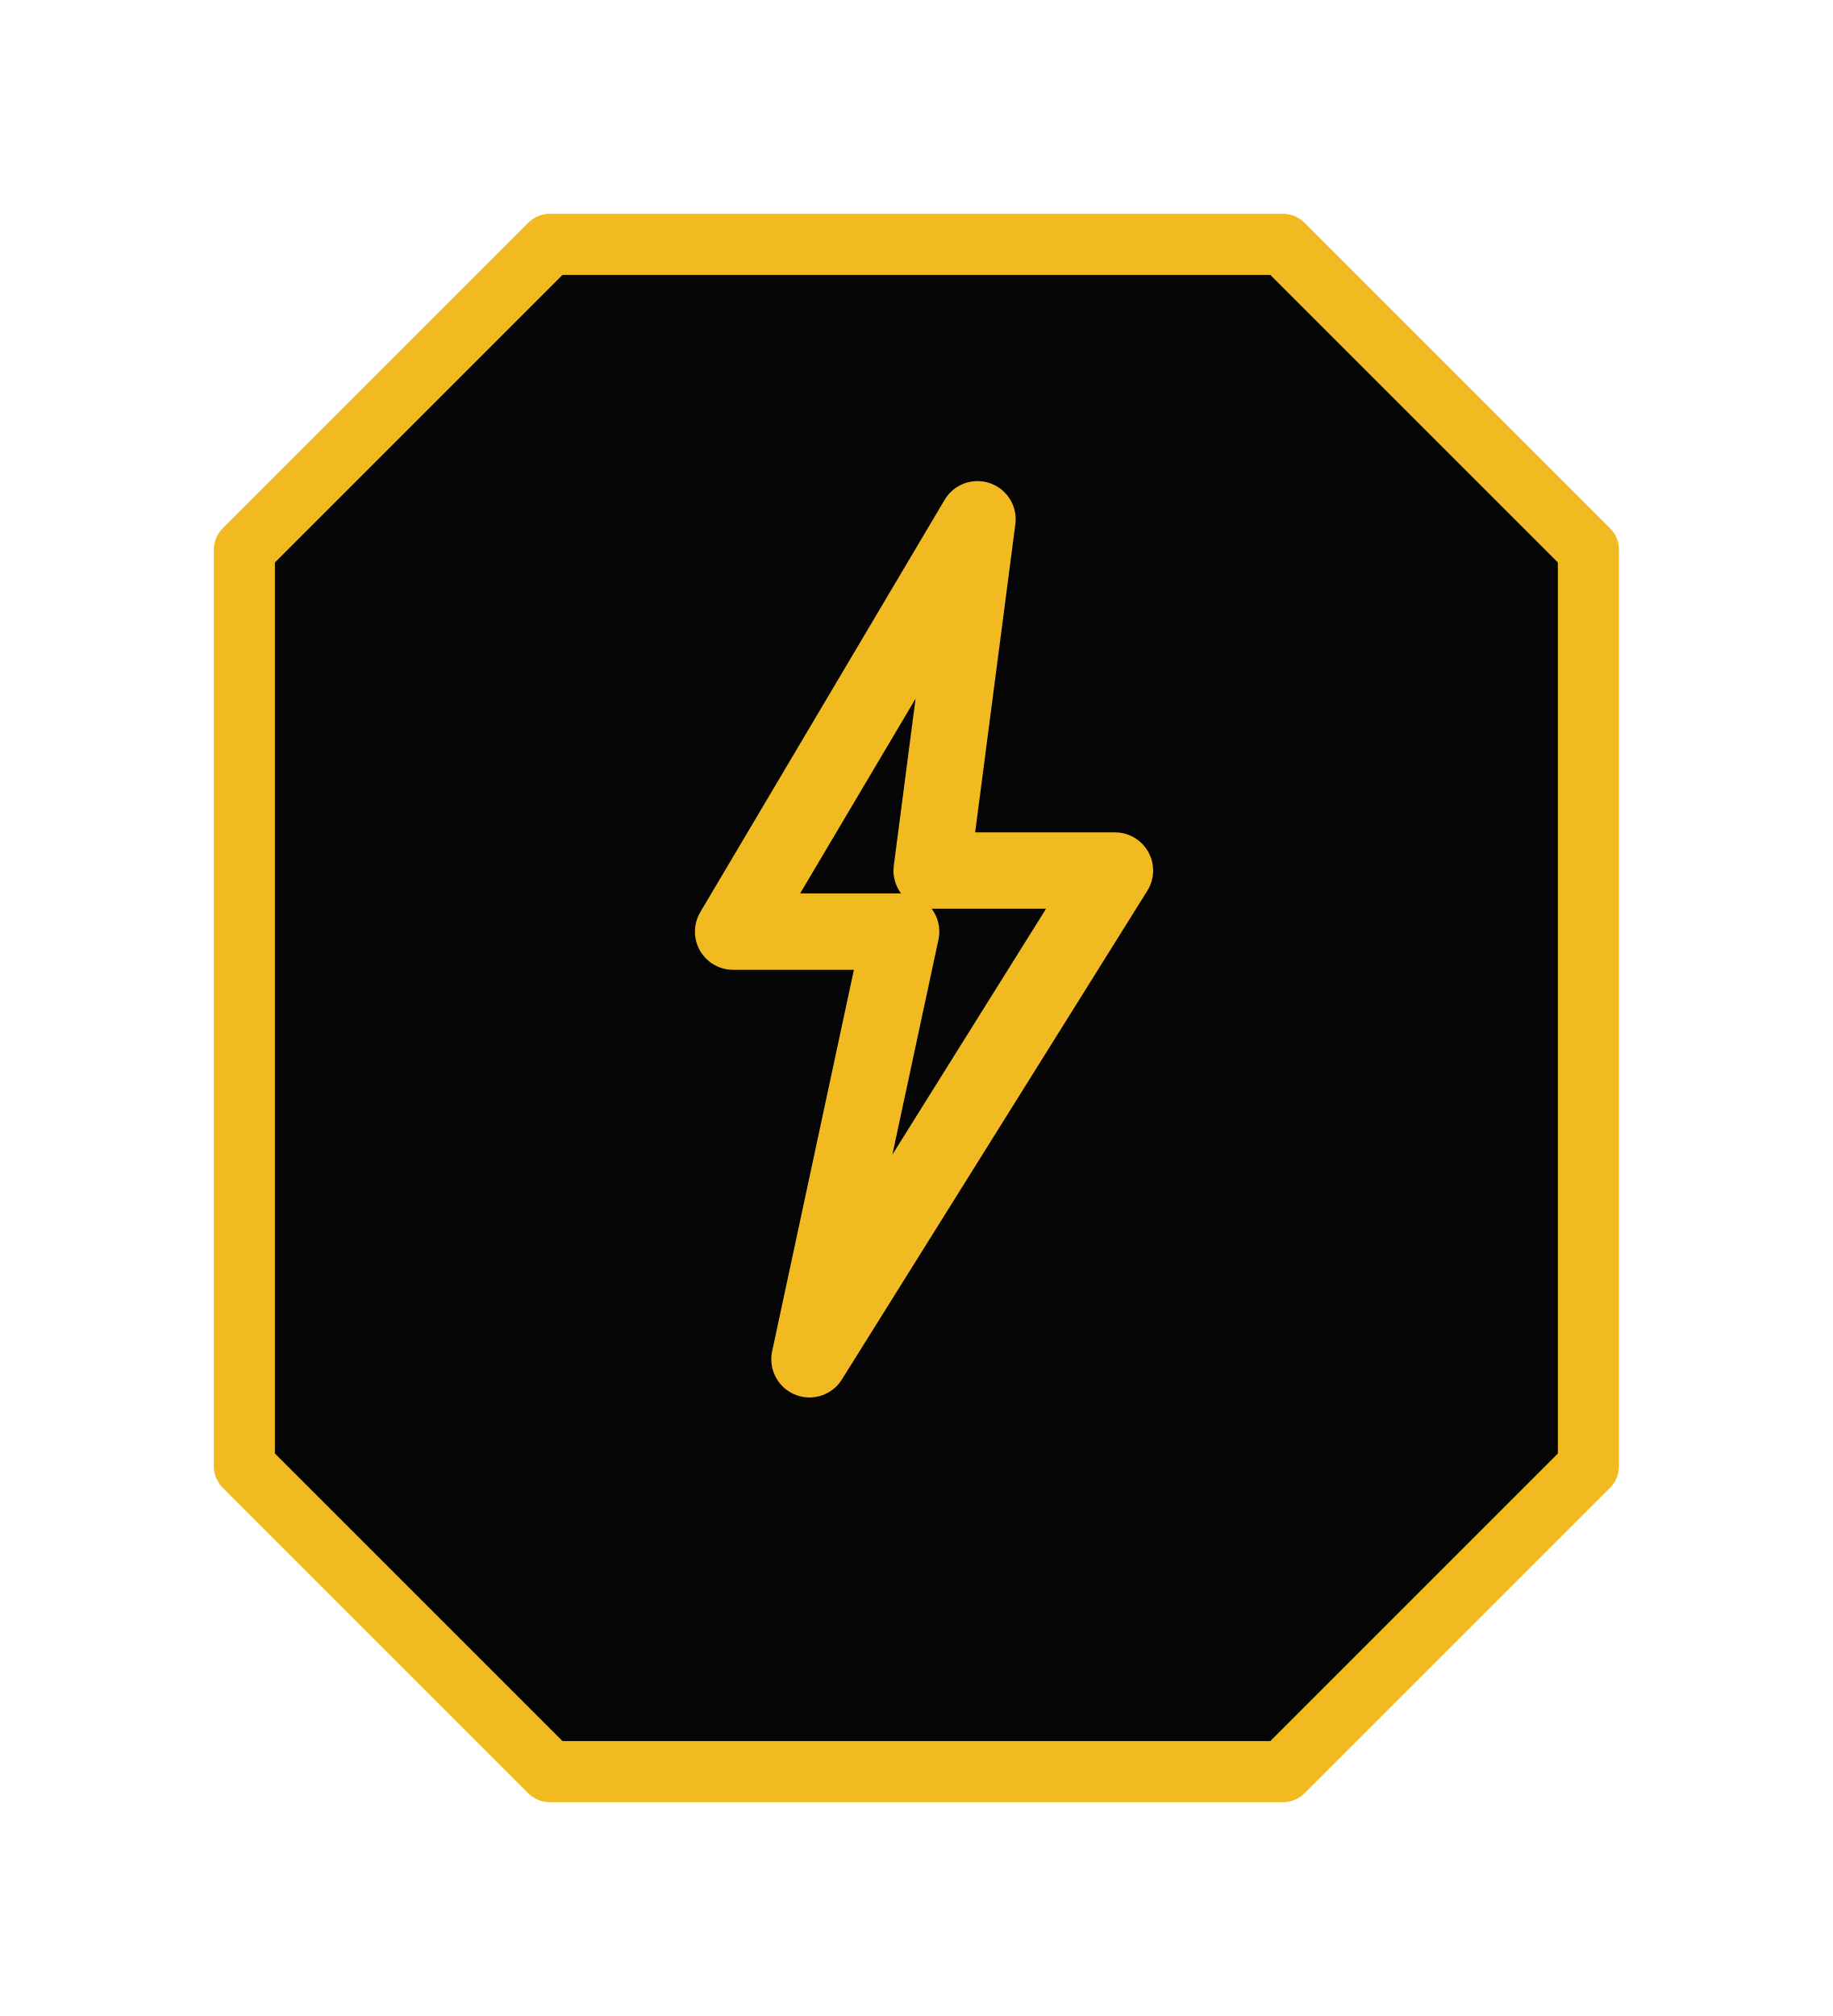
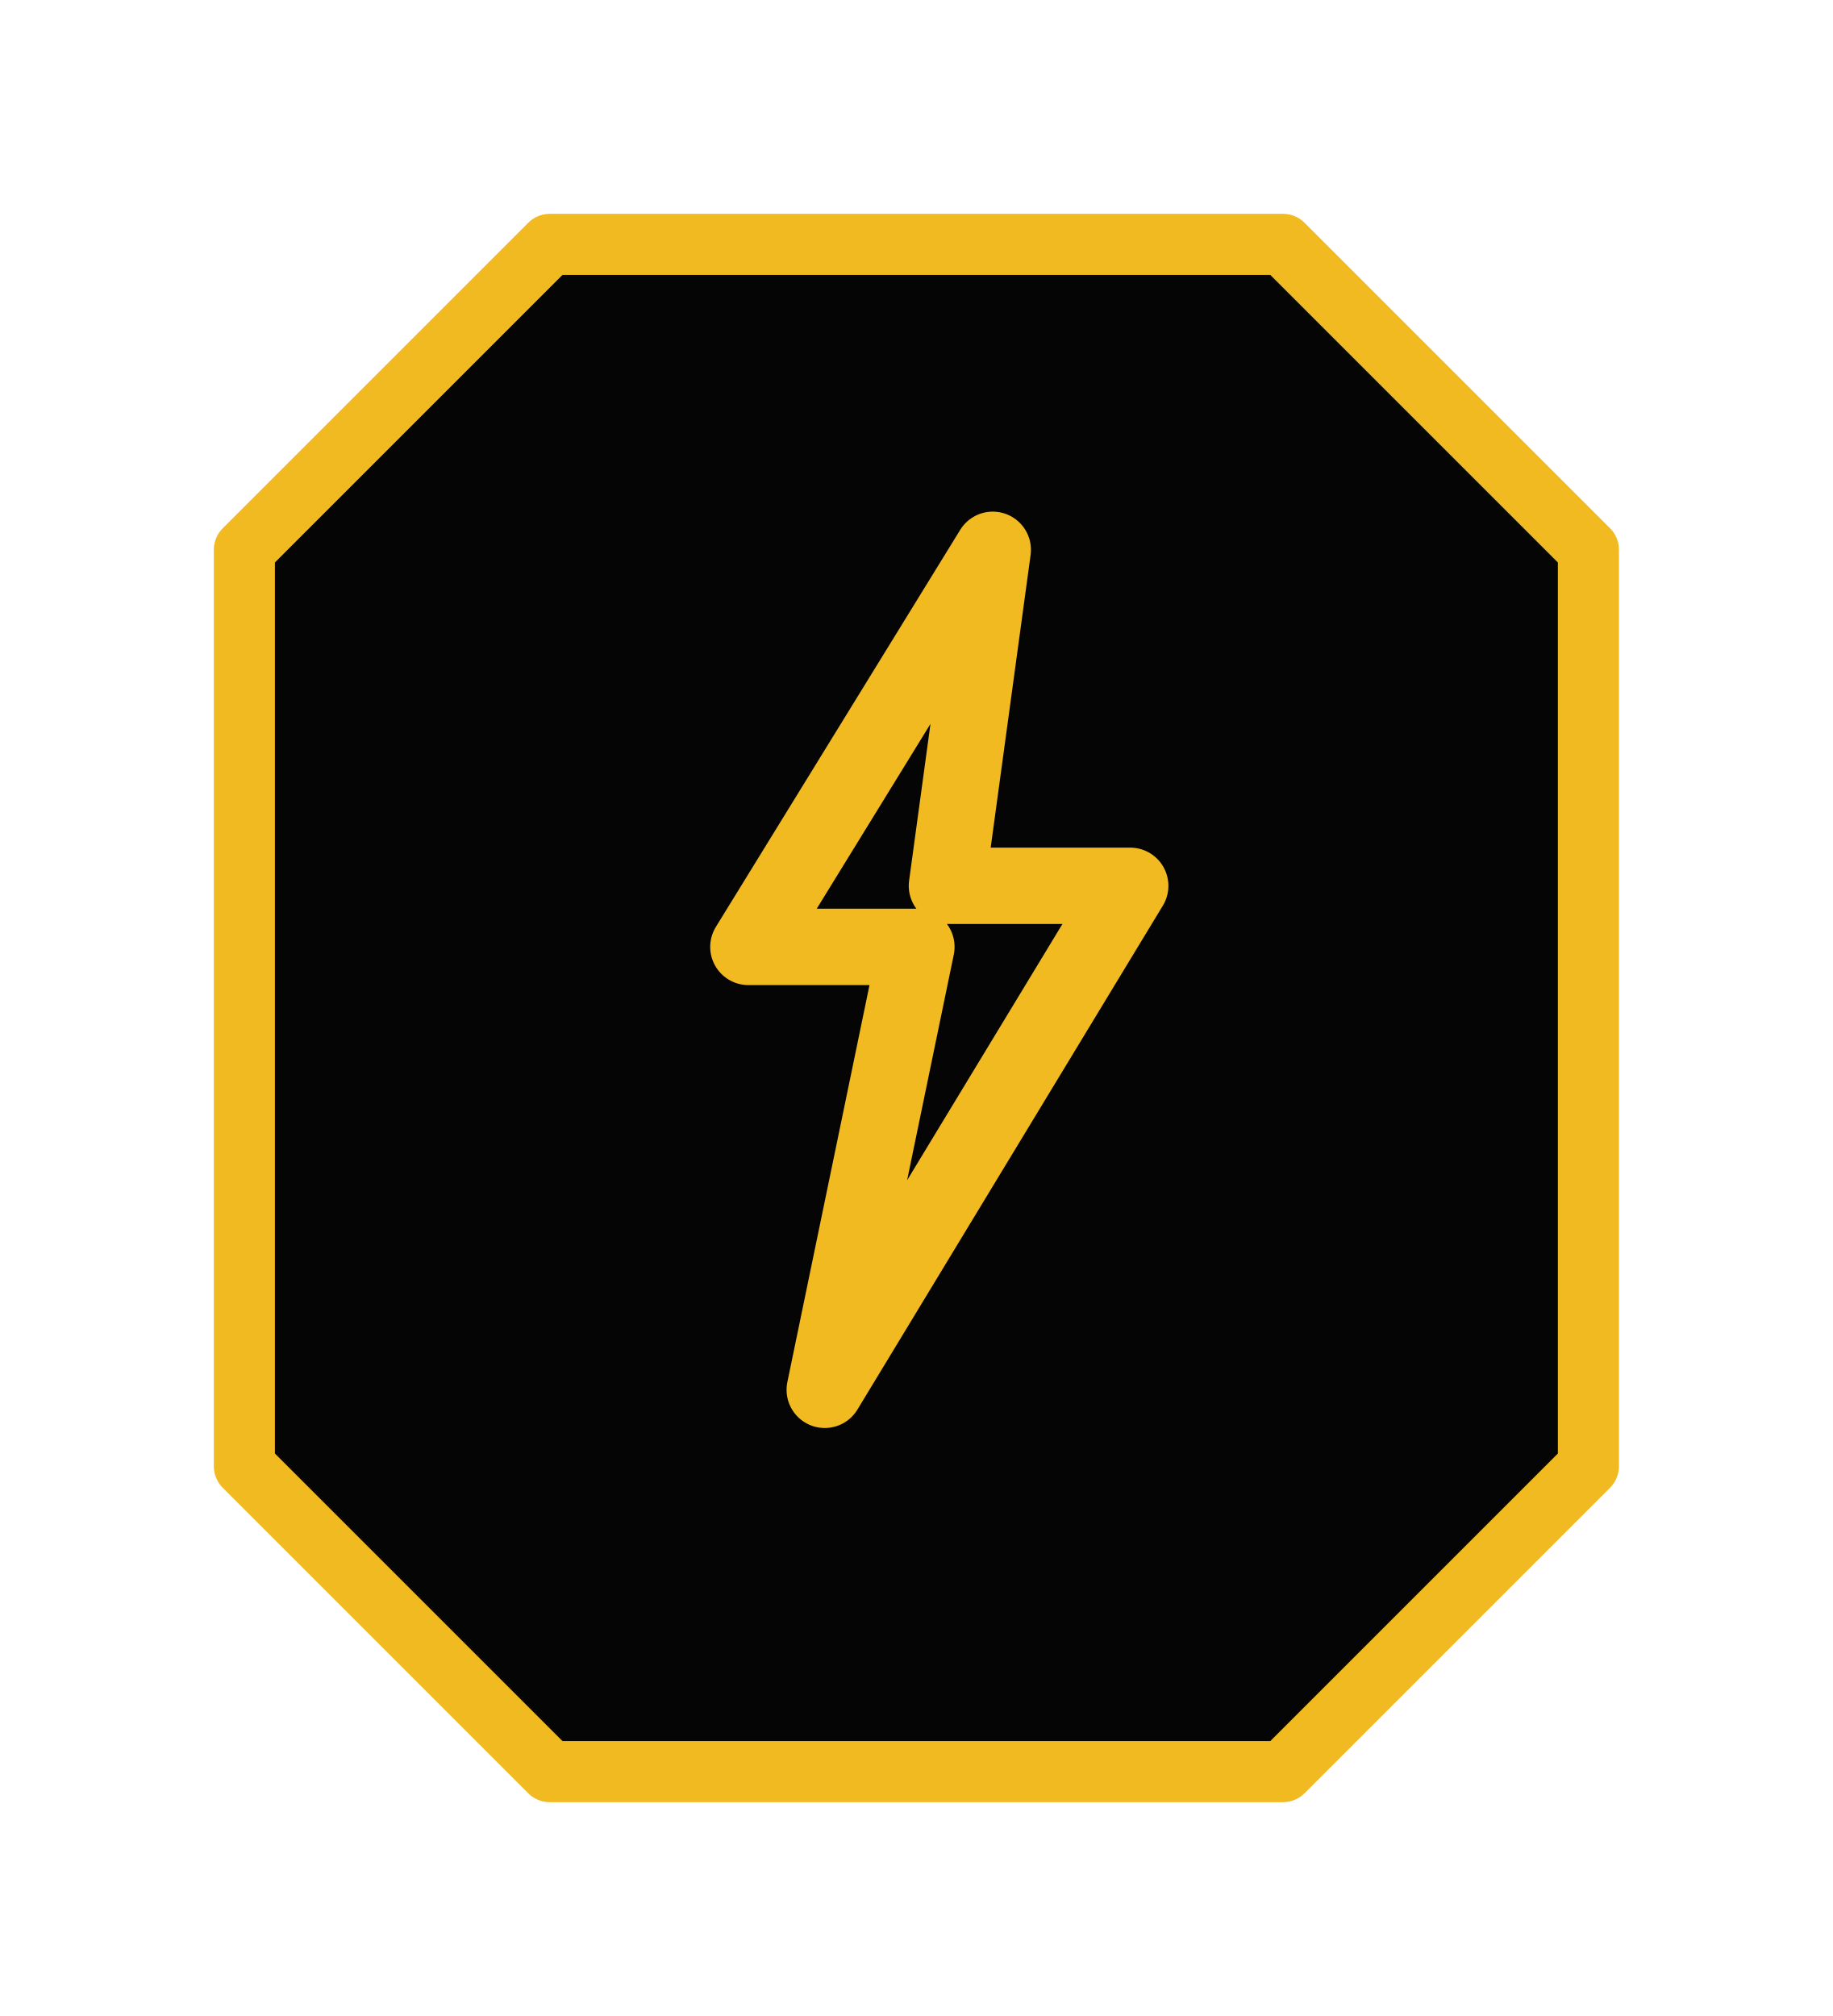
<svg xmlns="http://www.w3.org/2000/svg" width="120" height="132" viewBox="0 0 120 132" fill="none">
  <path d="M36 16H84L104 36V96L84 116H36L16 96V36L36 16Z" fill="#050505" stroke="#F1BA20" stroke-width="4" stroke-linejoin="round" />
-   <path d="M64 34L48 61H59L53 89L73 57H61L64 34Z" stroke="#F1BA20" stroke-width="5" stroke-linecap="round" stroke-linejoin="round" />
+   <path d="M65 36L49 62H60L54 91L74 58H62L65 36Z" stroke="#F1BA20" stroke-width="5" stroke-linecap="round" stroke-linejoin="round" />
</svg>
